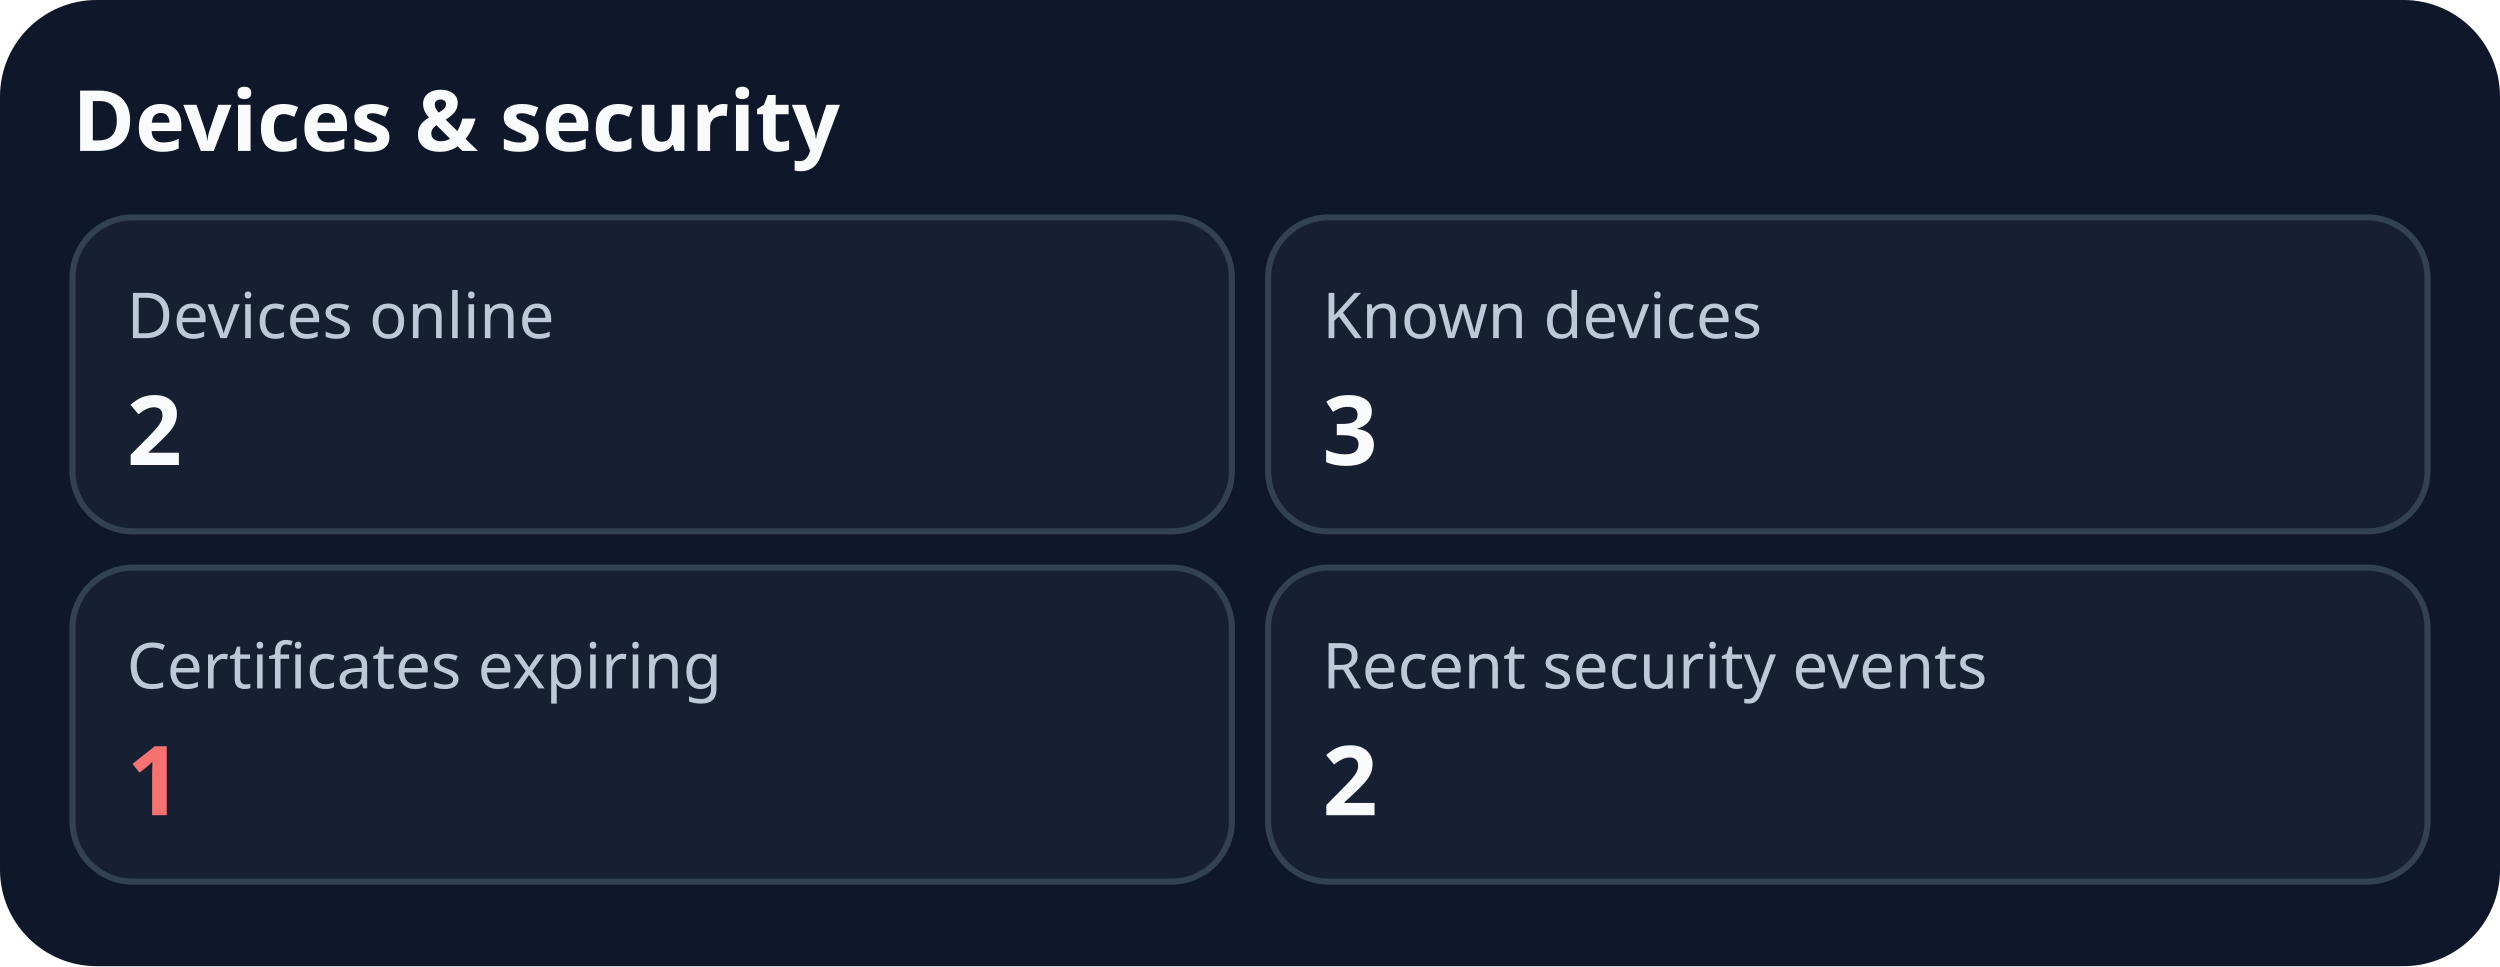
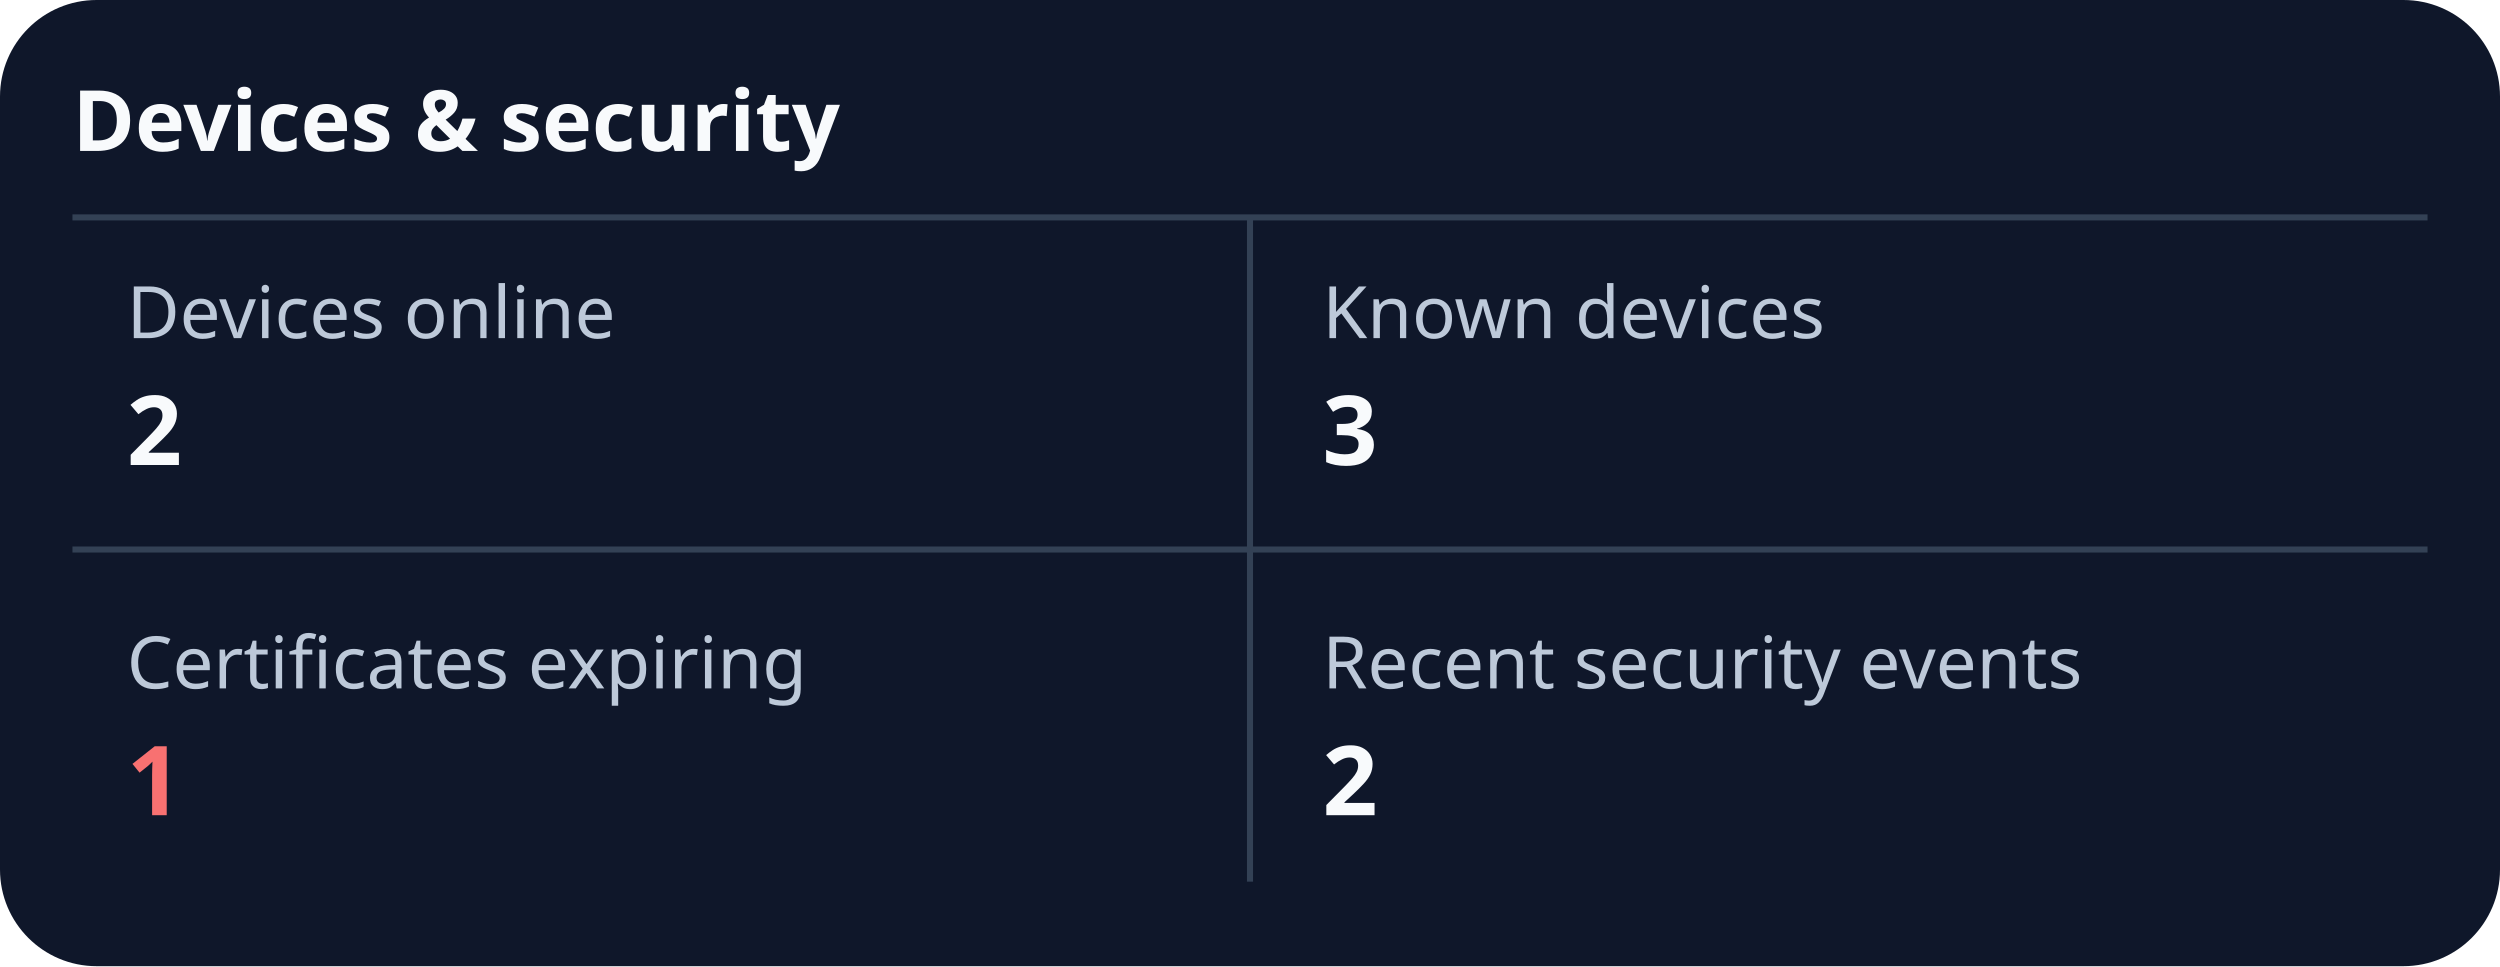
<svg xmlns="http://www.w3.org/2000/svg" width="414" height="160" viewBox="0 0 414 160" role="img" aria-label="Compact devices and security preview in dark mode">
  <rect width="414" height="160" rx="16" fill="#0f172a" />
  <text x="12" y="25" fill="#f8fafc" font-family="system-ui" font-size="14" font-weight="700">Devices &amp; security</text>
-   <g fill="#172033" stroke="#334155">
-     <rect x="12" y="36" width="192" height="52" rx="10" />
-     <rect x="210" y="36" width="192" height="52" rx="10" />
-     <rect x="12" y="94" width="192" height="52" rx="10" />
-     <rect x="210" y="94" width="192" height="52" rx="10" />
+   <g stroke="#334155">
+     <path d="M12 36H402" />
+     <path d="M207 36V146" />
+     <path d="M12 91H402" />
  </g>
-   <g fill="#bdc9d9" font-family="system-ui" font-size="10.5">
+   <g fill="#bdc9d9" font-family="system-ui" font-size="12">
    <text x="21" y="56">Devices online</text>
    <text x="219" y="56">Known devices</text>
    <text x="21" y="114">Certificates expiring</text>
    <text x="219" y="114">Recent security events</text>
  </g>
  <g fill="#f8fafc" font-family="system-ui" font-size="16" font-weight="750">
    <text x="21" y="77">2</text>
    <text x="219" y="77">3</text>
    <text x="21" y="135" fill="#f87171">1</text>
    <text x="219" y="135">2</text>
  </g>
</svg>
